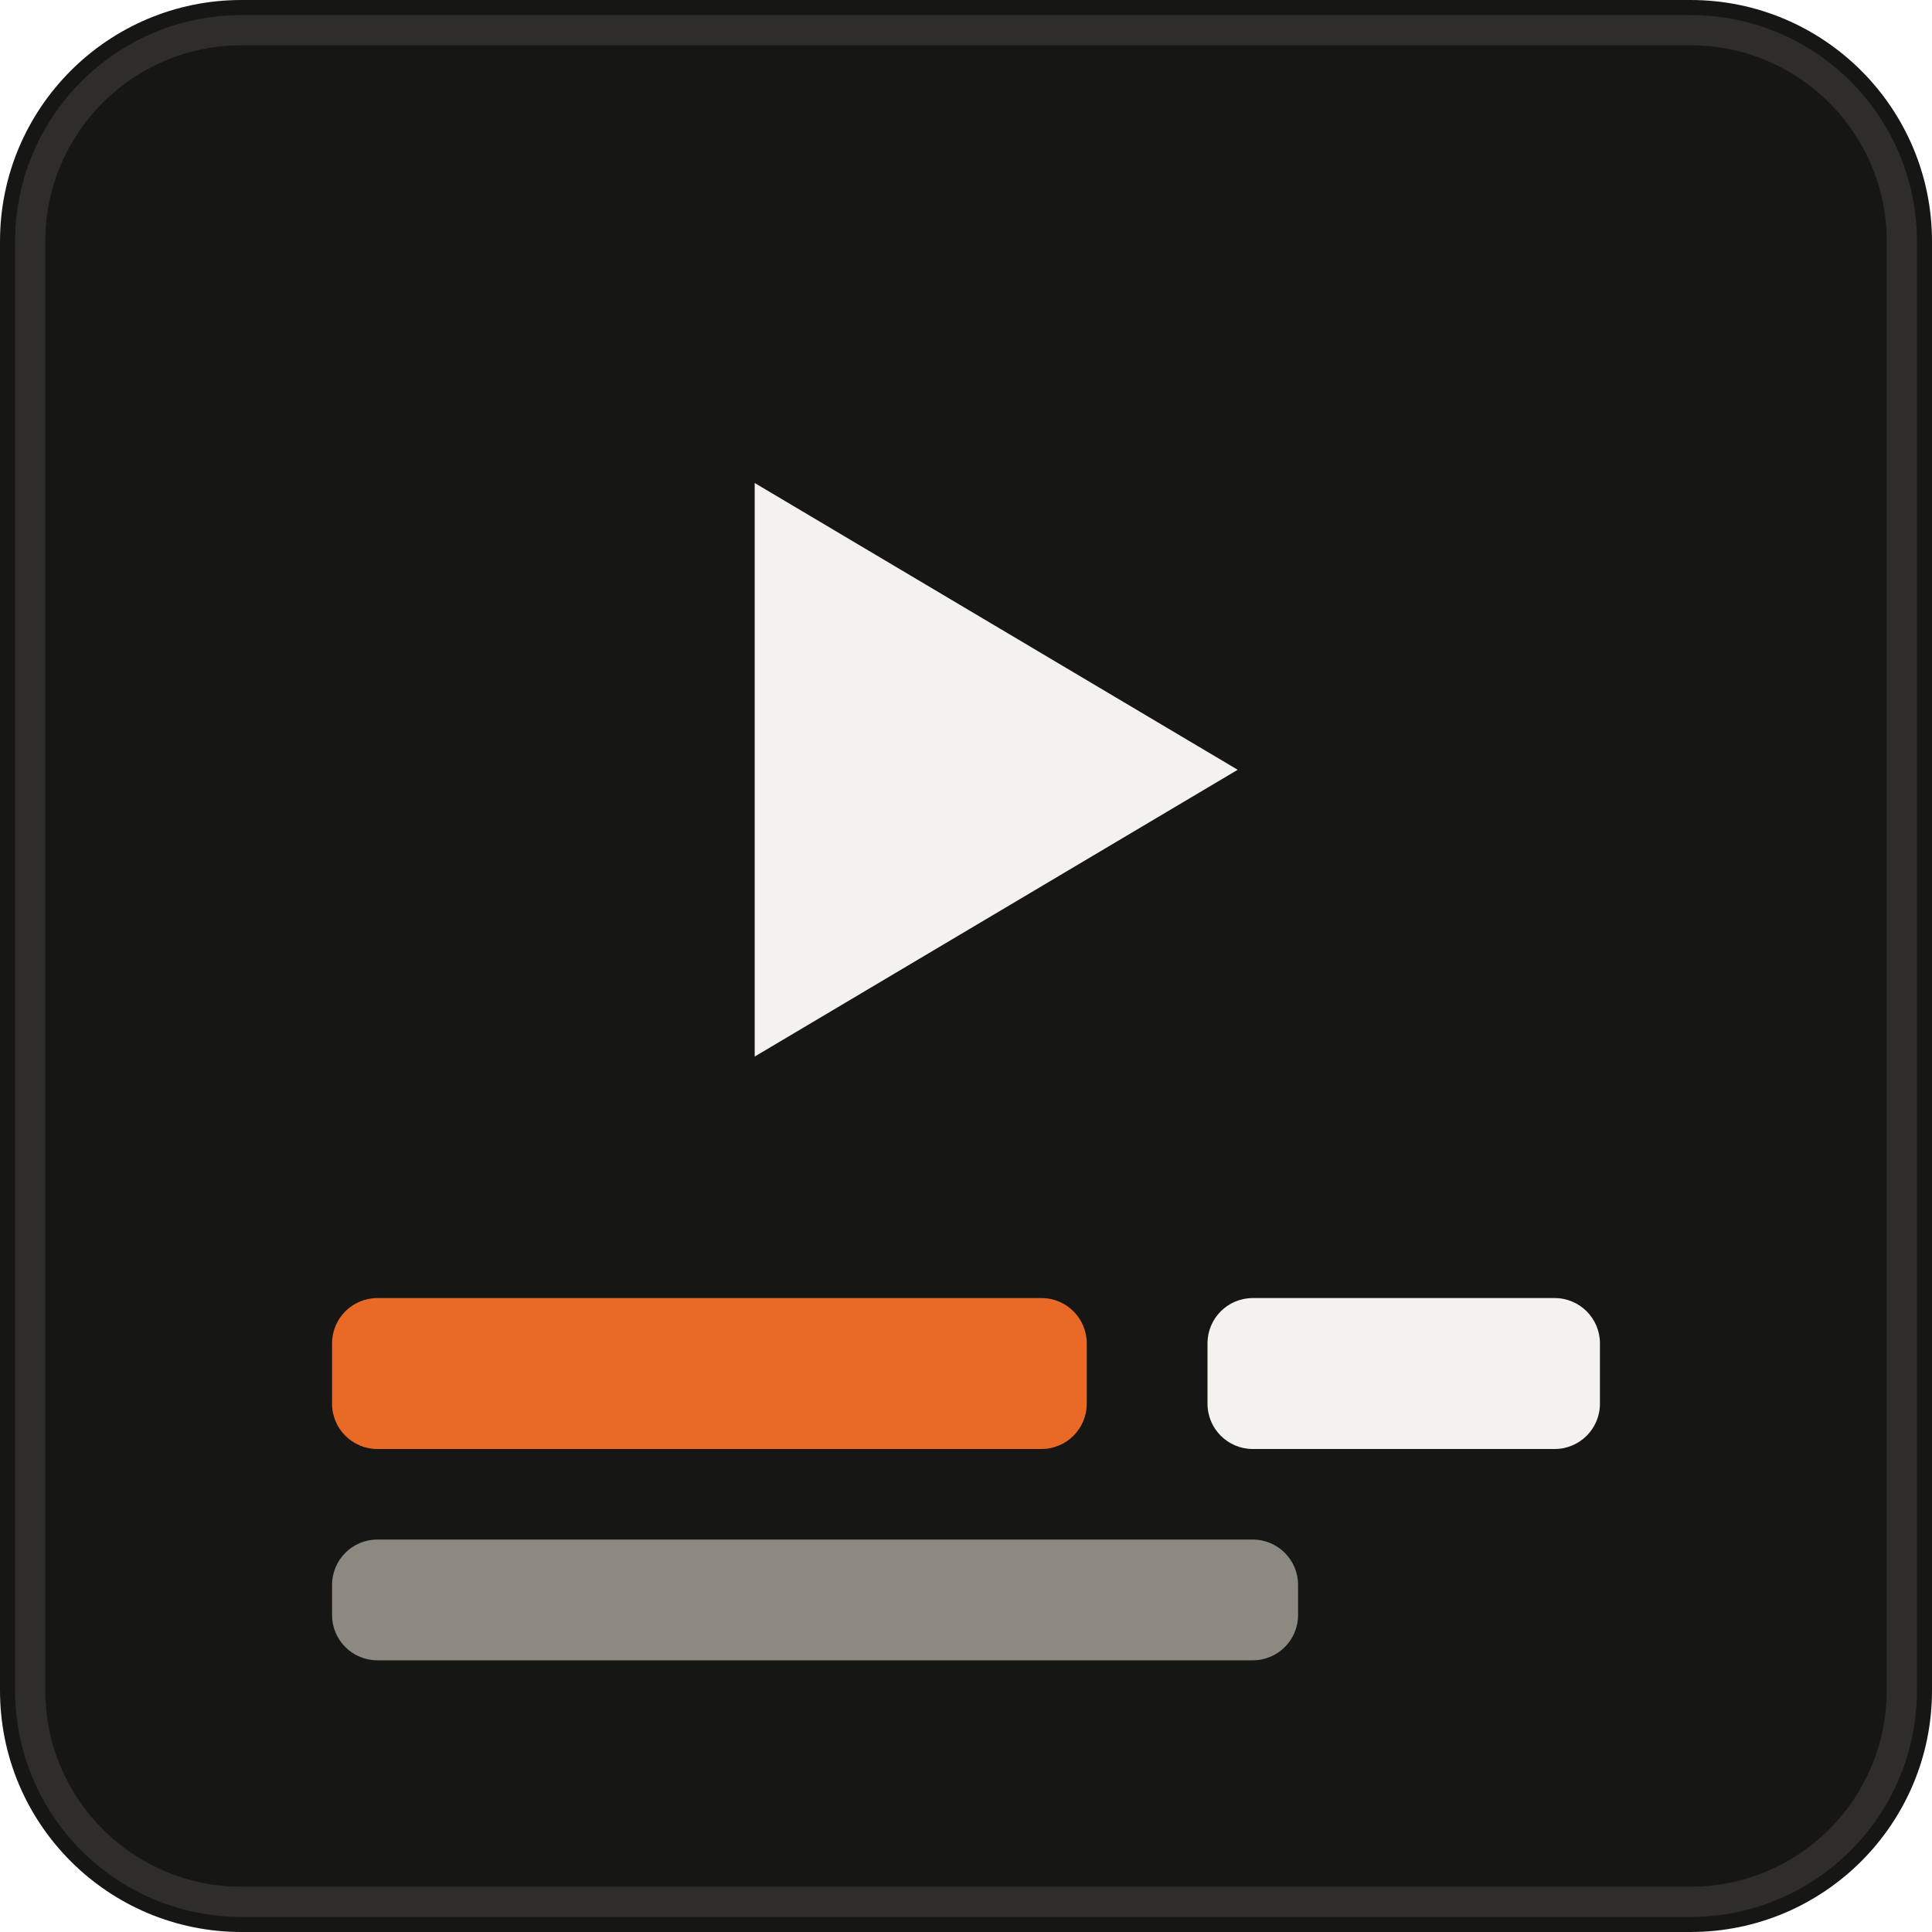
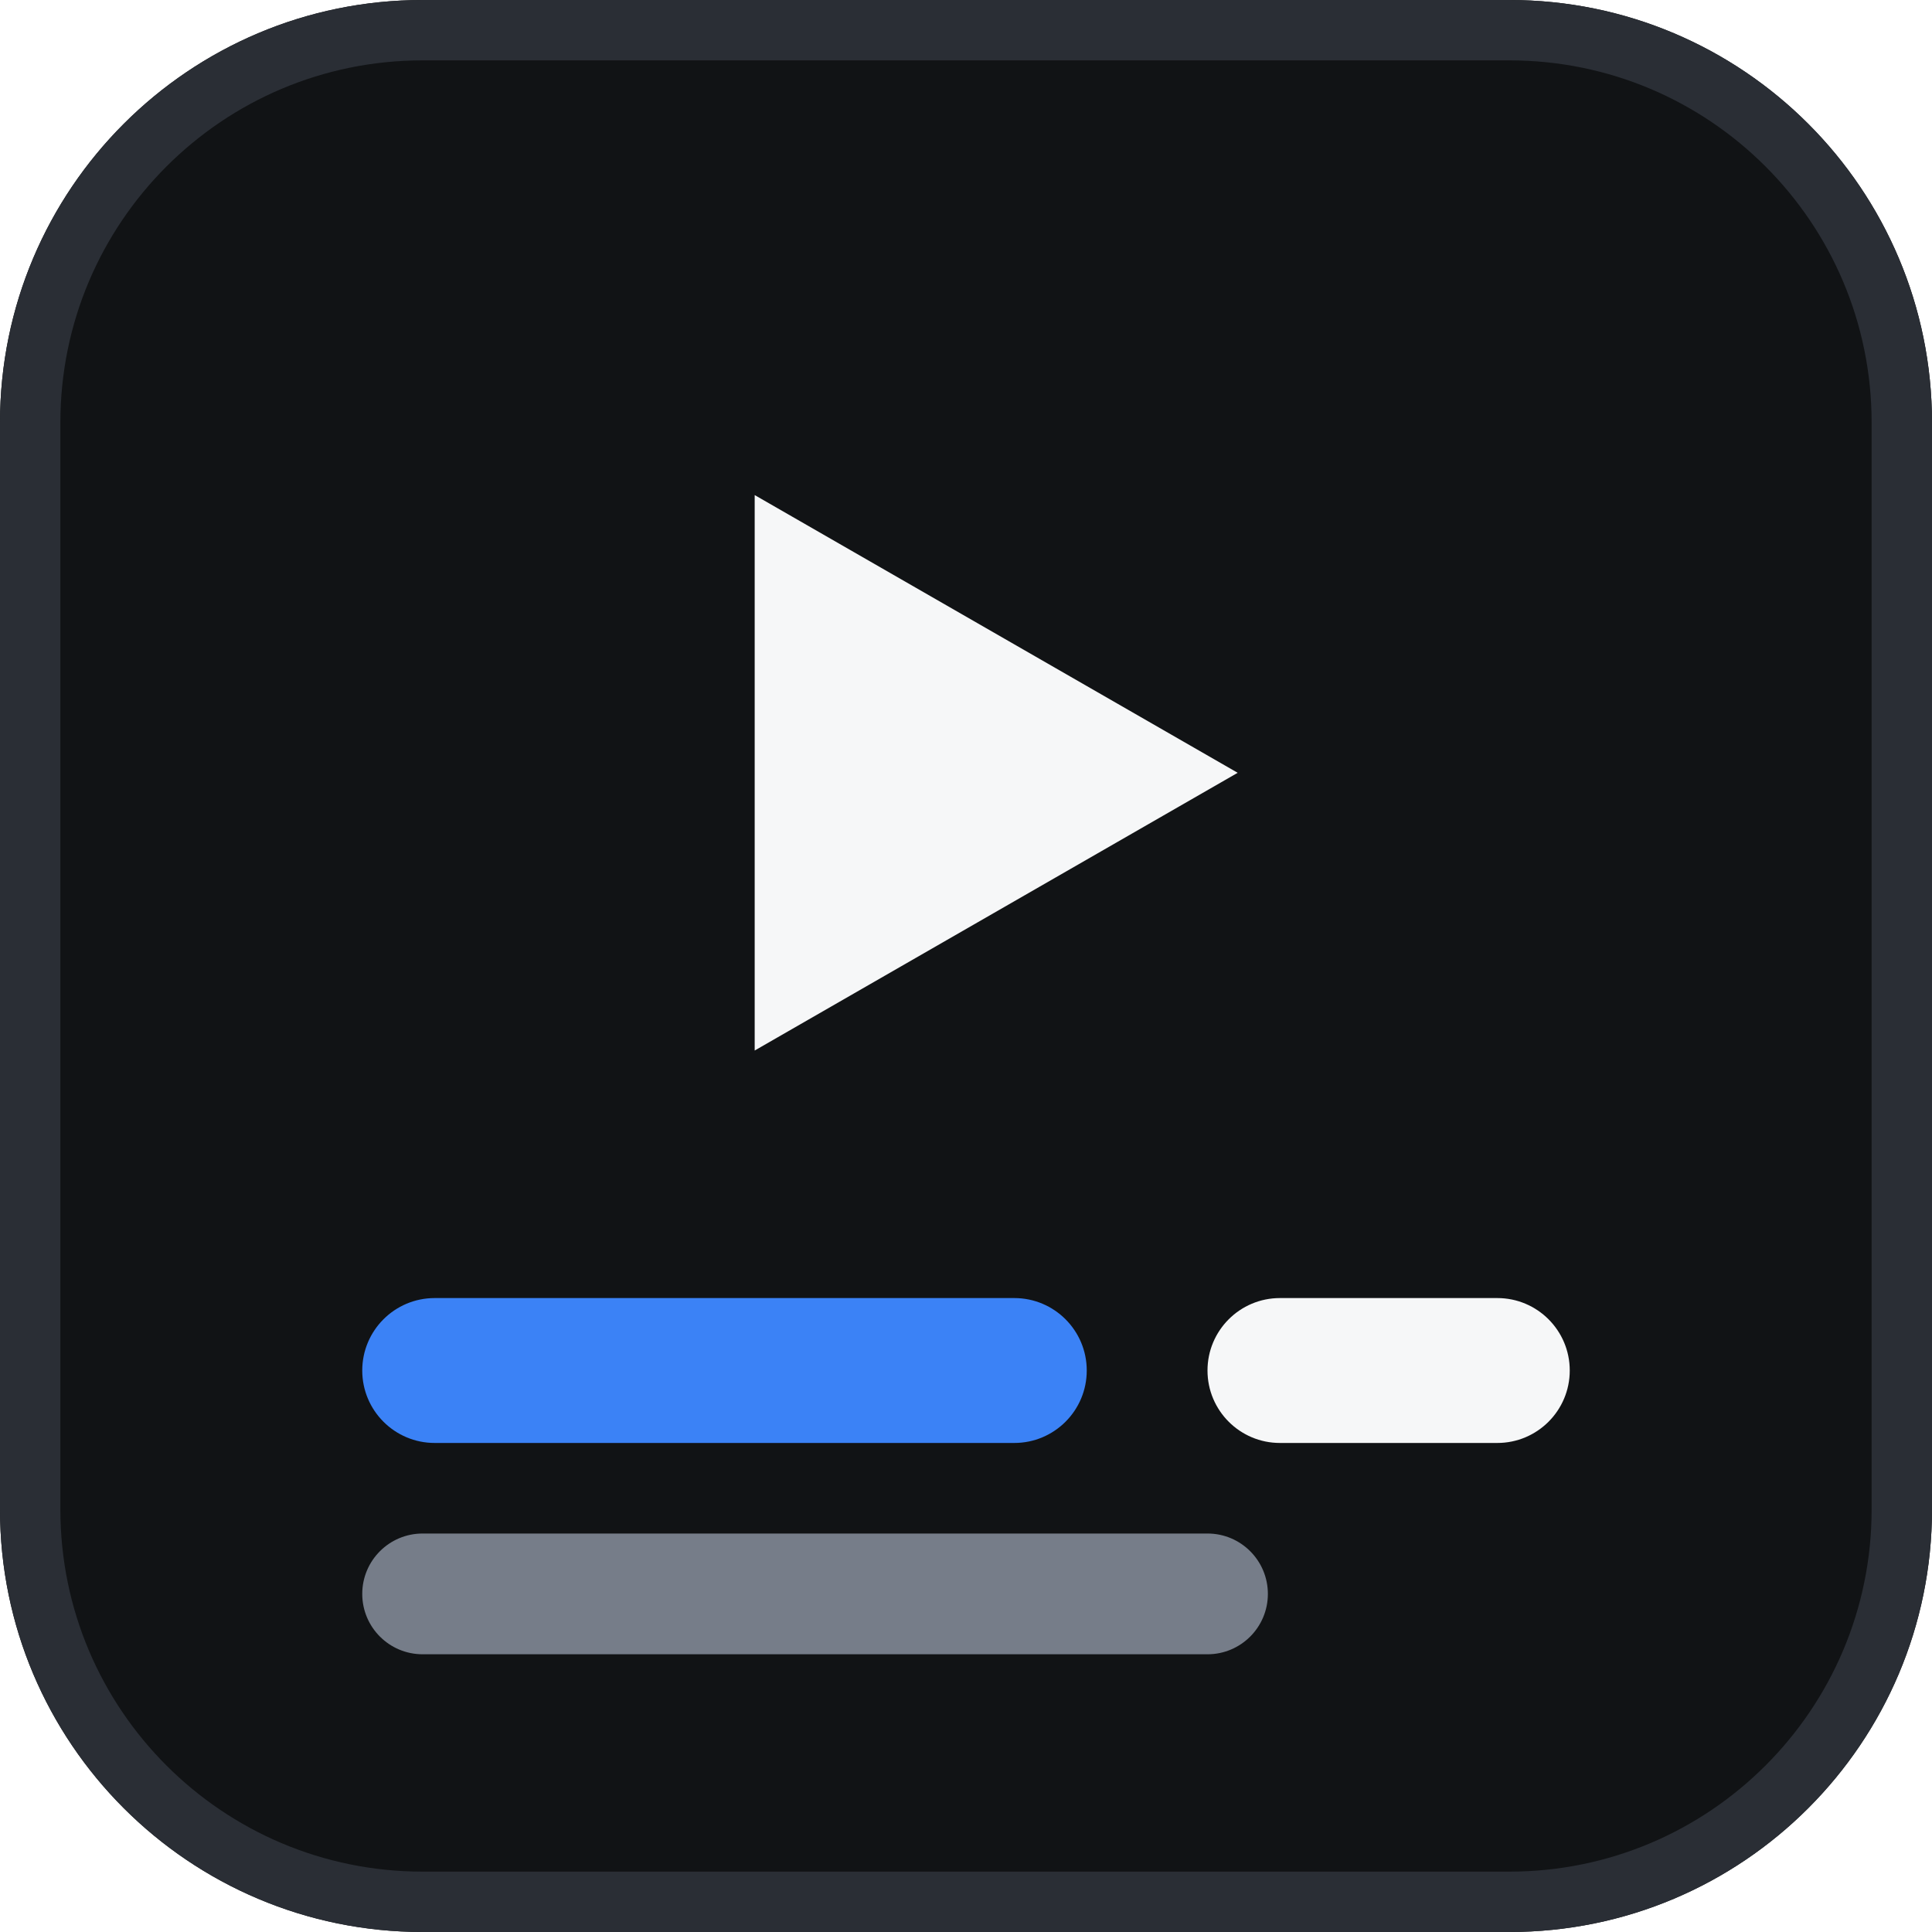
- <svg xmlns="http://www.w3.org/2000/svg" width="128" height="128" viewBox="0 0 128 128" fill="none">
-   <rect width="128" height="128" rx="16" fill="#161615" />
-   <rect x="2" y="2" width="124" height="124" rx="14" stroke="#2E2D2A" stroke-width="2" />
-   <path d="M50 32L82 51L50 70V32Z" fill="#F4F2ED" />
-   <rect x="22" y="86" width="50" height="10" rx="3" fill="#E96A26" />
-   <rect x="80" y="86" width="26" height="10" rx="3" fill="#F4F2ED" />
-   <rect x="22" y="102" width="64" height="8" rx="3" fill="#8C8980" />
+ <svg xmlns="http://www.w3.org/2000/svg" width="64" height="64" viewBox="0 0 32 32" fill="none">
+   <rect width="32" height="32" rx="7" fill="#111315" />
+   <rect x="0.5" y="0.5" width="31" height="31" rx="6.5" stroke="#2A2E35" />
+   <path d="M12.5 8.2L20.5 12.8L12.5 17.4V8.2Z" fill="#F6F7F8" />
+   <rect x="6" y="21.5" width="12" height="2.4" rx="1.2" fill="#3B82F6" />
+   <rect x="20" y="21.5" width="6" height="2.4" rx="1.2" fill="#F6F7F8" />
+   <rect x="6" y="25.4" width="15" height="2" rx="1" fill="#767D89" />
</svg>
